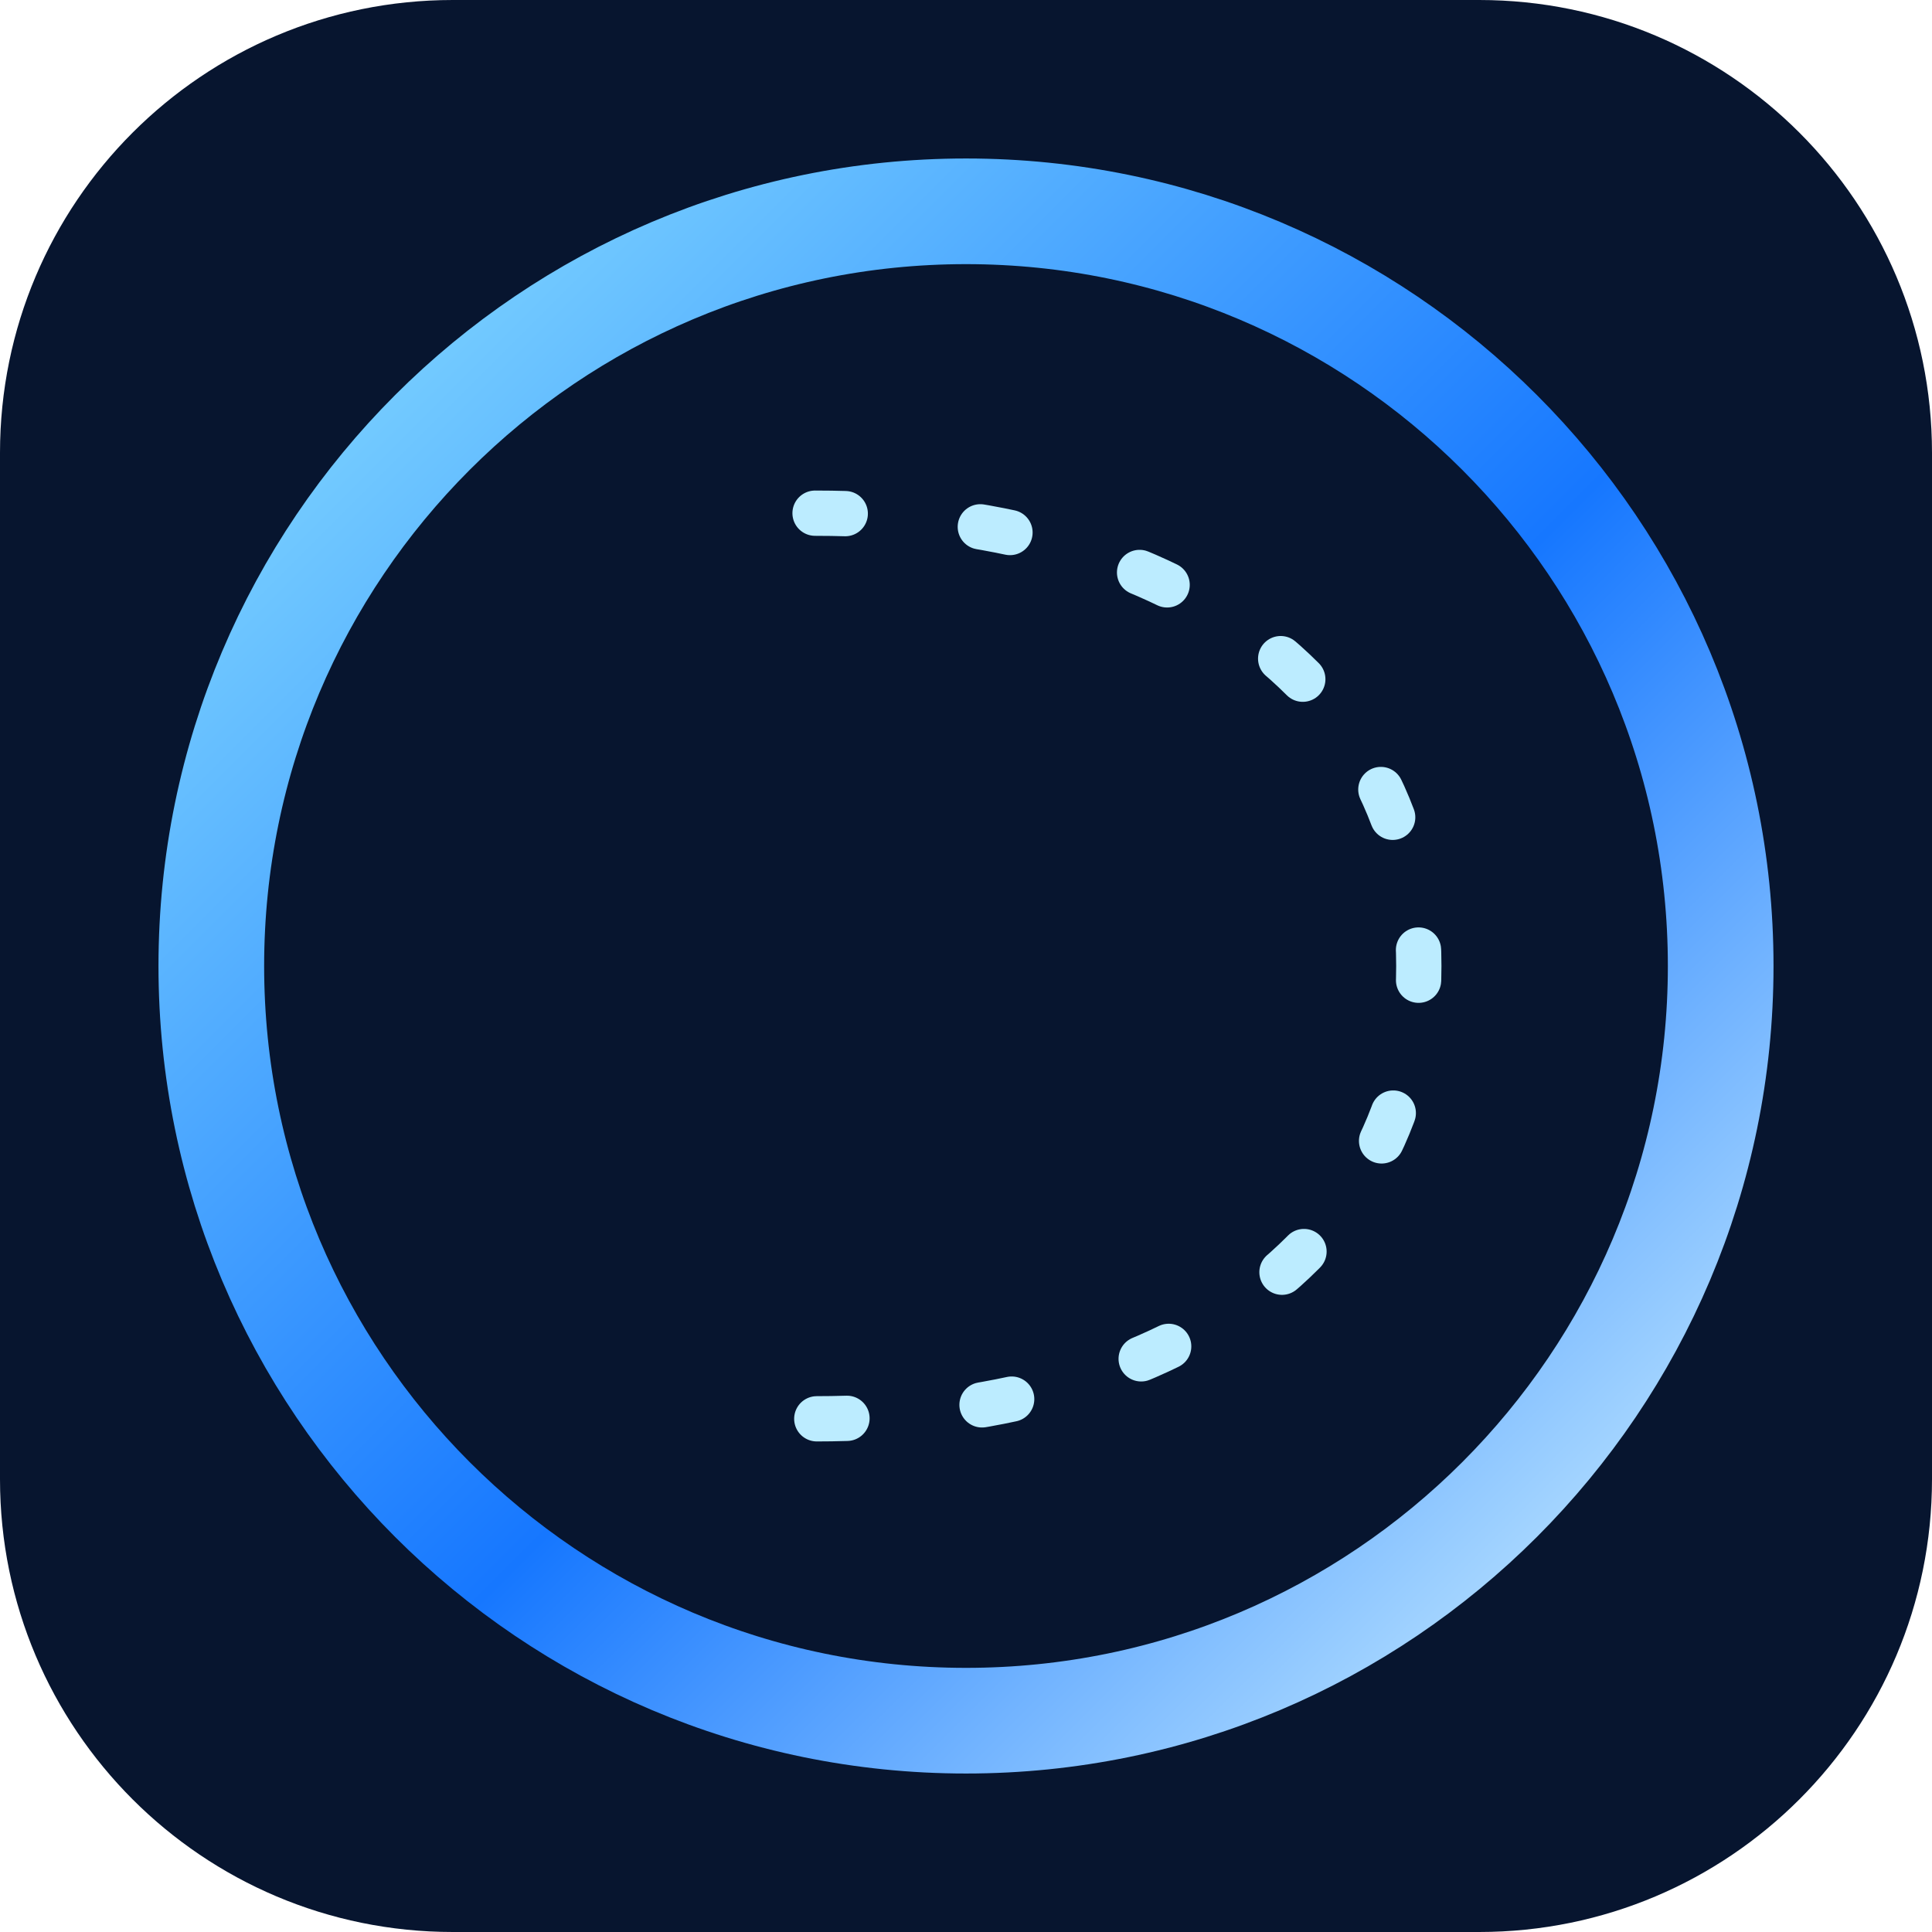
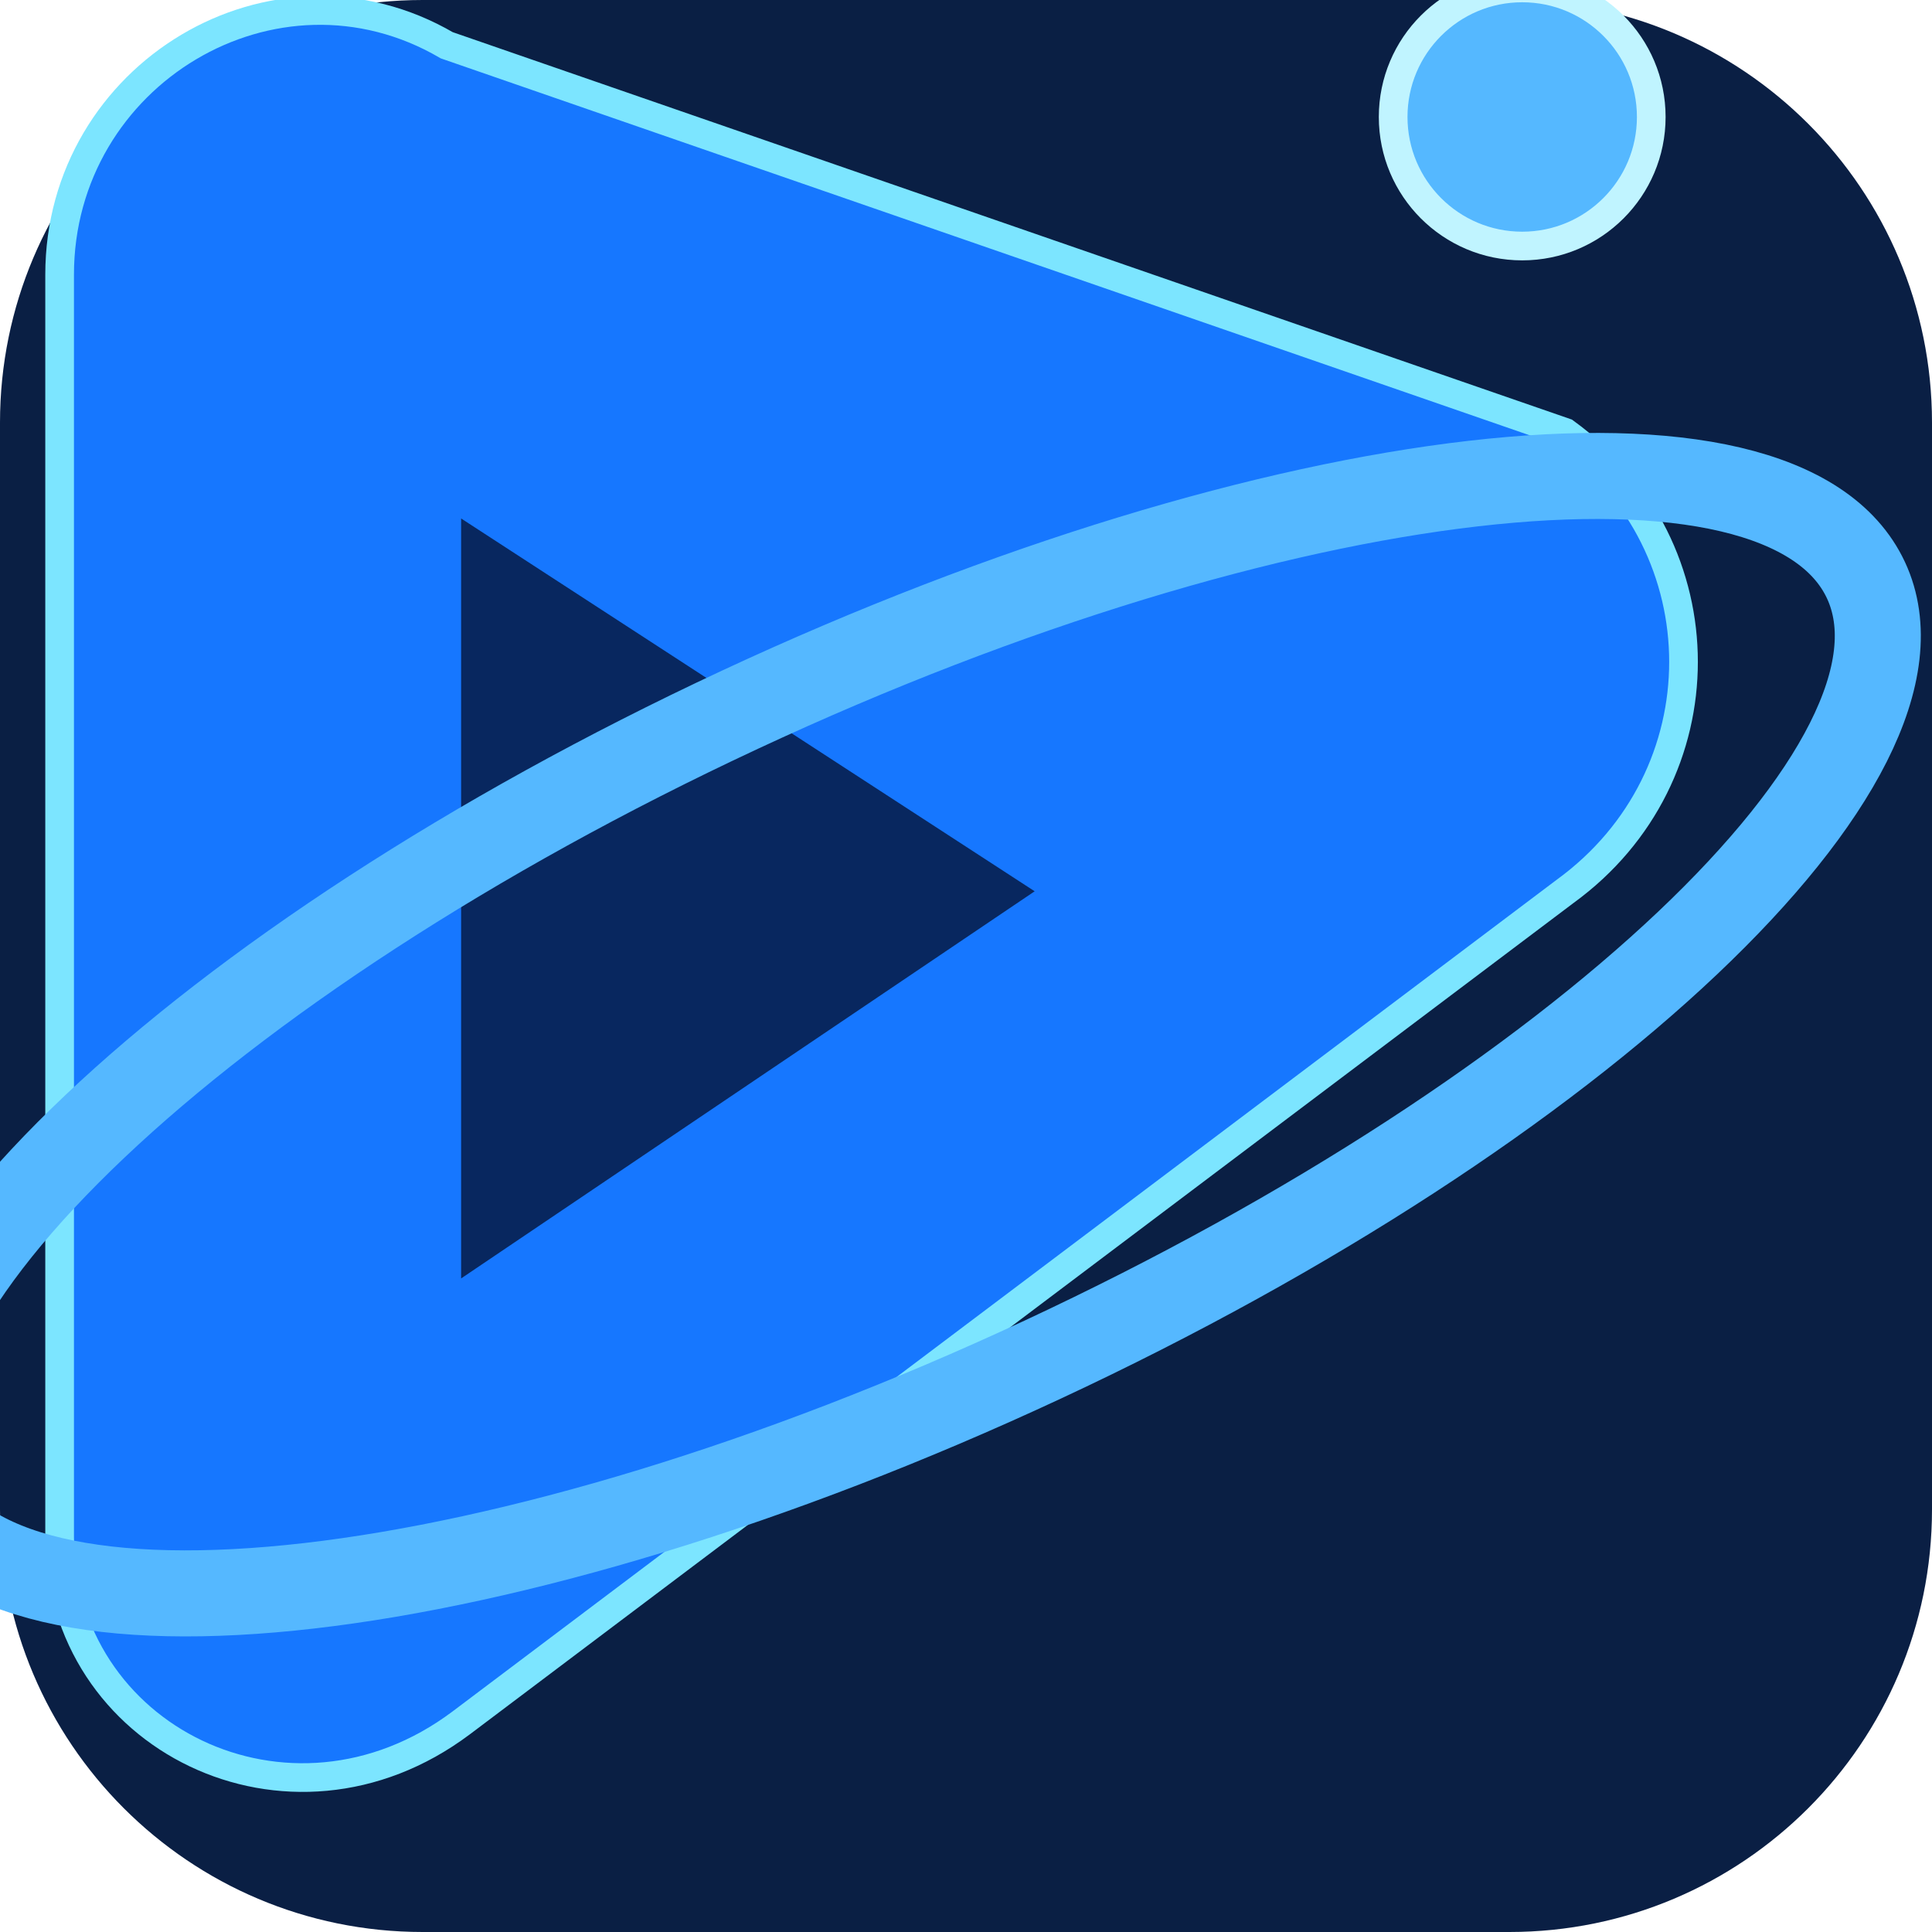
<svg xmlns="http://www.w3.org/2000/svg" viewBox="0 0 128 128">
-   <defs>
-     <linearGradient id="g" x1="0" y1="0" x2="1" y2="1">
-       <stop stop-color="#8be0ff" />
-       <stop offset=".55" stop-color="#1677ff" />
-       <stop offset="1" stop-color="#d5f5ff" />
-     </linearGradient>
-   </defs>
-   <rect width="128" height="128" rx="30" fill="#07152f" />
-   <path d="M64 14 C91.6 14 114 36.4 114 64 C114 91.6 91.6 114 64 114 C36.4 114 14 91.6 14 64 C14 36.4 36.4 14 64 14" fill="none" stroke="url(#g)" stroke-width="7" stroke-linecap="round" />
-   <path d="M54 34 C77 34 94 45 94 64 C94 83 77 94 54 94" fill="none" stroke="#bcecff" stroke-width="3" stroke-linecap="round" stroke-dasharray="2 9" />
+   <rect width="128" height="128" rx="28" fill="#0A1F44" />
+   <g transform="translate(-16 -16) scale(.95)">
+     <path d="M48 20c-12-7-27 2-27 16v88c0 14 16 22 28 13l77-58c11-8 11-24 0-32L48 20z" fill="#1677ff" stroke="#7ce5ff" stroke-width="2" />
+     <path d="M49 53v53l40-27-40-26z" fill="#08275f" />
+     <ellipse cx="79" cy="89" rx="75" ry="25" transform="rotate(-25 79 89)" fill="none" stroke="#55b8ff" stroke-width="6" />
+     <circle cx="123" cy="25" r="9" fill="#55b8ff" stroke="#c0f4ff" stroke-width="2" />
+   </g>
</svg>
